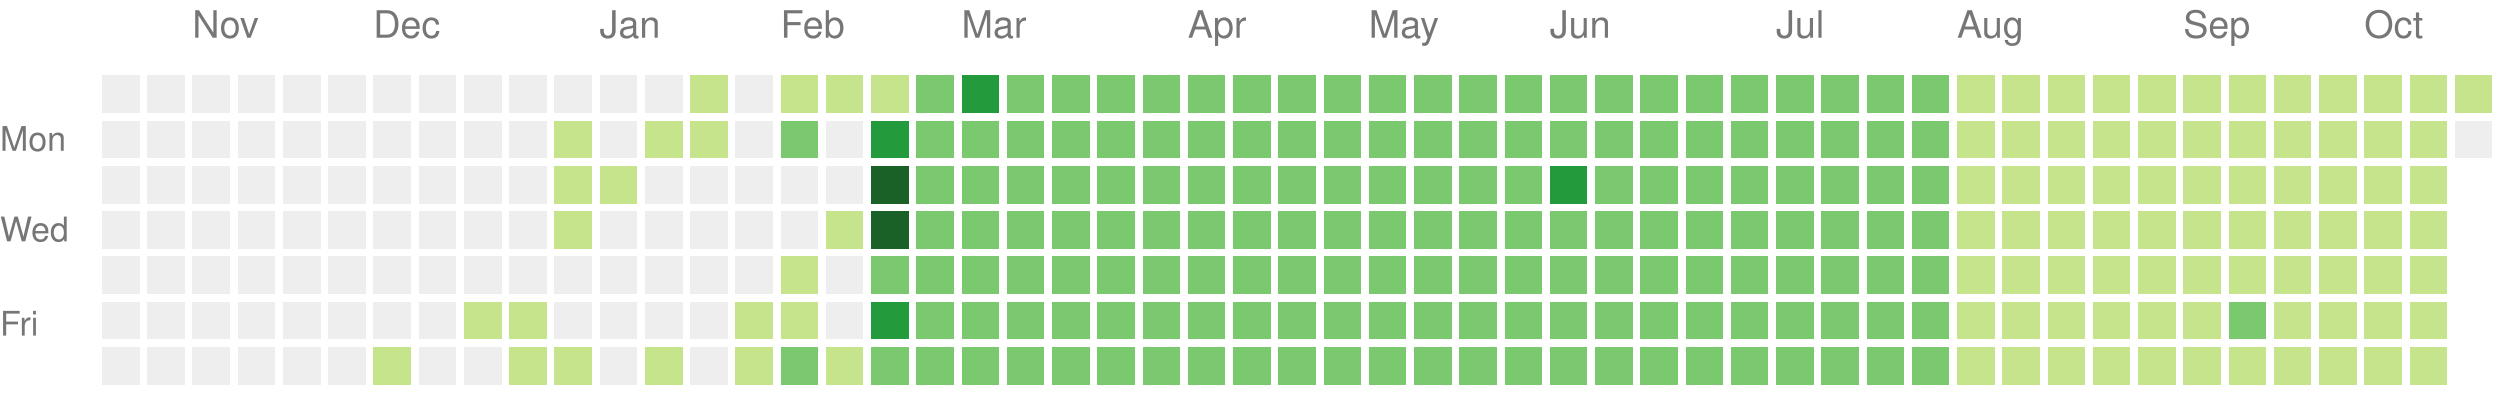
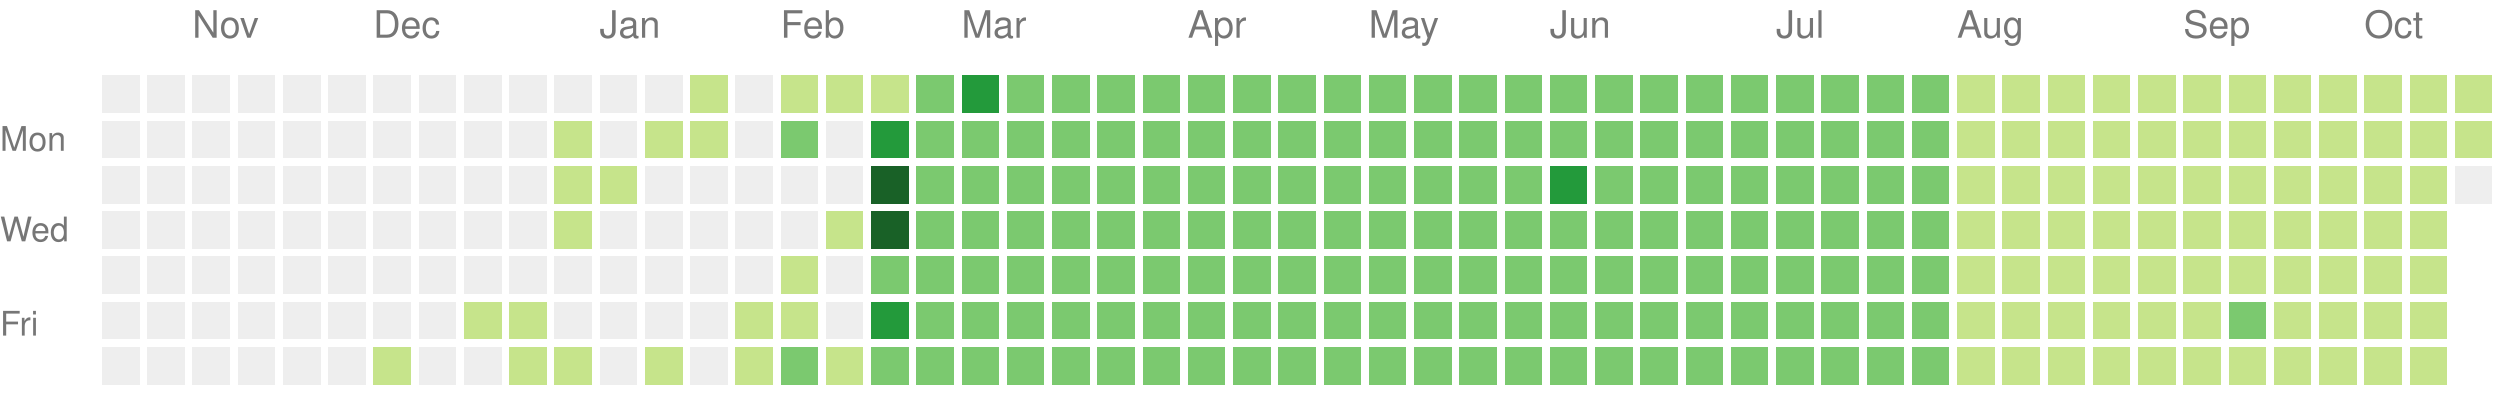
<svg xmlns="http://www.w3.org/2000/svg" version="1.1" width="663" height="104">
  <rect style="fill:#eeeeee;shape-rendering:crispedges;" data-score="0" data-date="2024-10-20" x="27" y="20" width="10" height="10" />
  <rect style="fill:#eeeeee;shape-rendering:crispedges;" data-score="0" data-date="2024-10-27" x="39" y="20" width="10" height="10" />
  <rect style="fill:#eeeeee;shape-rendering:crispedges;" data-score="0" data-date="2024-11-03" x="51" y="20" width="10" height="10" />
  <rect style="fill:#eeeeee;shape-rendering:crispedges;" data-score="0" data-date="2024-11-10" x="63" y="20" width="10" height="10" />
  <rect style="fill:#eeeeee;shape-rendering:crispedges;" data-score="0" data-date="2024-11-17" x="75" y="20" width="10" height="10" />
  <rect style="fill:#eeeeee;shape-rendering:crispedges;" data-score="0" data-date="2024-11-24" x="87" y="20" width="10" height="10" />
  <rect style="fill:#eeeeee;shape-rendering:crispedges;" data-score="0" data-date="2024-12-01" x="99" y="20" width="10" height="10" />
  <rect style="fill:#eeeeee;shape-rendering:crispedges;" data-score="0" data-date="2024-12-08" x="111" y="20" width="10" height="10" />
  <rect style="fill:#eeeeee;shape-rendering:crispedges;" data-score="0" data-date="2024-12-15" x="123" y="20" width="10" height="10" />
  <rect style="fill:#eeeeee;shape-rendering:crispedges;" data-score="0" data-date="2024-12-22" x="135" y="20" width="10" height="10" />
  <rect style="fill:#eeeeee;shape-rendering:crispedges;" data-score="0" data-date="2024-12-29" x="147" y="20" width="10" height="10" />
  <rect style="fill:#eeeeee;shape-rendering:crispedges;" data-score="0" data-date="2025-01-05" x="159" y="20" width="10" height="10" />
  <rect style="fill:#eeeeee;shape-rendering:crispedges;" data-score="0" data-date="2025-01-12" x="171" y="20" width="10" height="10" />
  <rect style="fill:#c6e48b;shape-rendering:crispedges;" data-score="1" data-date="2025-01-19" x="183" y="20" width="10" height="10" />
  <rect style="fill:#eeeeee;shape-rendering:crispedges;" data-score="0" data-date="2025-01-26" x="195" y="20" width="10" height="10" />
  <rect style="fill:#c6e48b;shape-rendering:crispedges;" data-score="1" data-date="2025-02-02" x="207" y="20" width="10" height="10" />
  <rect style="fill:#c6e48b;shape-rendering:crispedges;" data-score="1" data-date="2025-02-09" x="219" y="20" width="10" height="10" />
  <rect style="fill:#c6e48b;shape-rendering:crispedges;" data-score="1" data-date="2025-02-16" x="231" y="20" width="10" height="10" />
  <rect style="fill:#7bc96f;shape-rendering:crispedges;" data-score="2" data-date="2025-02-23" x="243" y="20" width="10" height="10" />
  <rect style="fill:#239a3b;shape-rendering:crispedges;" data-score="3" data-date="2025-03-02" x="255" y="20" width="10" height="10" />
  <rect style="fill:#7bc96f;shape-rendering:crispedges;" data-score="2" data-date="2025-03-09" x="267" y="20" width="10" height="10" />
  <rect style="fill:#7bc96f;shape-rendering:crispedges;" data-score="2" data-date="2025-03-16" x="279" y="20" width="10" height="10" />
  <rect style="fill:#7bc96f;shape-rendering:crispedges;" data-score="2" data-date="2025-03-23" x="291" y="20" width="10" height="10" />
  <rect style="fill:#7bc96f;shape-rendering:crispedges;" data-score="2" data-date="2025-03-30" x="303" y="20" width="10" height="10" />
  <rect style="fill:#7bc96f;shape-rendering:crispedges;" data-score="2" data-date="2025-04-06" x="315" y="20" width="10" height="10" />
  <rect style="fill:#7bc96f;shape-rendering:crispedges;" data-score="2" data-date="2025-04-13" x="327" y="20" width="10" height="10" />
  <rect style="fill:#7bc96f;shape-rendering:crispedges;" data-score="2" data-date="2025-04-20" x="339" y="20" width="10" height="10" />
  <rect style="fill:#7bc96f;shape-rendering:crispedges;" data-score="2" data-date="2025-04-27" x="351" y="20" width="10" height="10" />
  <rect style="fill:#7bc96f;shape-rendering:crispedges;" data-score="2" data-date="2025-05-04" x="363" y="20" width="10" height="10" />
  <rect style="fill:#7bc96f;shape-rendering:crispedges;" data-score="2" data-date="2025-05-11" x="375" y="20" width="10" height="10" />
  <rect style="fill:#7bc96f;shape-rendering:crispedges;" data-score="2" data-date="2025-05-18" x="387" y="20" width="10" height="10" />
  <rect style="fill:#7bc96f;shape-rendering:crispedges;" data-score="2" data-date="2025-05-25" x="399" y="20" width="10" height="10" />
  <rect style="fill:#7bc96f;shape-rendering:crispedges;" data-score="2" data-date="2025-06-01" x="411" y="20" width="10" height="10" />
  <rect style="fill:#7bc96f;shape-rendering:crispedges;" data-score="2" data-date="2025-06-08" x="423" y="20" width="10" height="10" />
  <rect style="fill:#7bc96f;shape-rendering:crispedges;" data-score="2" data-date="2025-06-15" x="435" y="20" width="10" height="10" />
  <rect style="fill:#7bc96f;shape-rendering:crispedges;" data-score="2" data-date="2025-06-22" x="447" y="20" width="10" height="10" />
  <rect style="fill:#7bc96f;shape-rendering:crispedges;" data-score="2" data-date="2025-06-29" x="459" y="20" width="10" height="10" />
  <rect style="fill:#7bc96f;shape-rendering:crispedges;" data-score="2" data-date="2025-07-06" x="471" y="20" width="10" height="10" />
  <rect style="fill:#7bc96f;shape-rendering:crispedges;" data-score="2" data-date="2025-07-13" x="483" y="20" width="10" height="10" />
  <rect style="fill:#7bc96f;shape-rendering:crispedges;" data-score="2" data-date="2025-07-20" x="495" y="20" width="10" height="10" />
  <rect style="fill:#7bc96f;shape-rendering:crispedges;" data-score="2" data-date="2025-07-27" x="507" y="20" width="10" height="10" />
  <rect style="fill:#c6e48b;shape-rendering:crispedges;" data-score="1" data-date="2025-08-03" x="519" y="20" width="10" height="10" />
  <rect style="fill:#c6e48b;shape-rendering:crispedges;" data-score="1" data-date="2025-08-10" x="531" y="20" width="10" height="10" />
  <rect style="fill:#c6e48b;shape-rendering:crispedges;" data-score="1" data-date="2025-08-17" x="543" y="20" width="10" height="10" />
  <rect style="fill:#c6e48b;shape-rendering:crispedges;" data-score="1" data-date="2025-08-24" x="555" y="20" width="10" height="10" />
  <rect style="fill:#c6e48b;shape-rendering:crispedges;" data-score="1" data-date="2025-08-31" x="567" y="20" width="10" height="10" />
  <rect style="fill:#c6e48b;shape-rendering:crispedges;" data-score="1" data-date="2025-09-07" x="579" y="20" width="10" height="10" />
  <rect style="fill:#c6e48b;shape-rendering:crispedges;" data-score="1" data-date="2025-09-14" x="591" y="20" width="10" height="10" />
  <rect style="fill:#c6e48b;shape-rendering:crispedges;" data-score="1" data-date="2025-09-21" x="603" y="20" width="10" height="10" />
  <rect style="fill:#c6e48b;shape-rendering:crispedges;" data-score="1" data-date="2025-09-28" x="615" y="20" width="10" height="10" />
  <rect style="fill:#c6e48b;shape-rendering:crispedges;" data-score="1" data-date="2025-10-05" x="627" y="20" width="10" height="10" />
  <rect style="fill:#c6e48b;shape-rendering:crispedges;" data-score="1" data-date="2025-10-12" x="639" y="20" width="10" height="10" />
  <rect style="fill:#c6e48b;shape-rendering:crispedges;" data-score="1" data-date="2025-10-19" x="651" y="20" width="10" height="10" />
  <rect style="fill:#eeeeee;shape-rendering:crispedges;" data-score="0" data-date="2024-10-21" x="27" y="32" width="10" height="10" />
  <rect style="fill:#eeeeee;shape-rendering:crispedges;" data-score="0" data-date="2024-10-28" x="39" y="32" width="10" height="10" />
  <rect style="fill:#eeeeee;shape-rendering:crispedges;" data-score="0" data-date="2024-11-04" x="51" y="32" width="10" height="10" />
  <rect style="fill:#eeeeee;shape-rendering:crispedges;" data-score="0" data-date="2024-11-11" x="63" y="32" width="10" height="10" />
  <rect style="fill:#eeeeee;shape-rendering:crispedges;" data-score="0" data-date="2024-11-18" x="75" y="32" width="10" height="10" />
  <rect style="fill:#eeeeee;shape-rendering:crispedges;" data-score="0" data-date="2024-11-25" x="87" y="32" width="10" height="10" />
  <rect style="fill:#eeeeee;shape-rendering:crispedges;" data-score="0" data-date="2024-12-02" x="99" y="32" width="10" height="10" />
  <rect style="fill:#eeeeee;shape-rendering:crispedges;" data-score="0" data-date="2024-12-09" x="111" y="32" width="10" height="10" />
  <rect style="fill:#eeeeee;shape-rendering:crispedges;" data-score="0" data-date="2024-12-16" x="123" y="32" width="10" height="10" />
  <rect style="fill:#eeeeee;shape-rendering:crispedges;" data-score="0" data-date="2024-12-23" x="135" y="32" width="10" height="10" />
  <rect style="fill:#c6e48b;shape-rendering:crispedges;" data-score="1" data-date="2024-12-30" x="147" y="32" width="10" height="10" />
  <rect style="fill:#eeeeee;shape-rendering:crispedges;" data-score="0" data-date="2025-01-06" x="159" y="32" width="10" height="10" />
  <rect style="fill:#c6e48b;shape-rendering:crispedges;" data-score="1" data-date="2025-01-13" x="171" y="32" width="10" height="10" />
  <rect style="fill:#c6e48b;shape-rendering:crispedges;" data-score="1" data-date="2025-01-20" x="183" y="32" width="10" height="10" />
  <rect style="fill:#eeeeee;shape-rendering:crispedges;" data-score="0" data-date="2025-01-27" x="195" y="32" width="10" height="10" />
  <rect style="fill:#7bc96f;shape-rendering:crispedges;" data-score="2" data-date="2025-02-03" x="207" y="32" width="10" height="10" />
  <rect style="fill:#eeeeee;shape-rendering:crispedges;" data-score="0" data-date="2025-02-10" x="219" y="32" width="10" height="10" />
  <rect style="fill:#239a3b;shape-rendering:crispedges;" data-score="3" data-date="2025-02-17" x="231" y="32" width="10" height="10" />
  <rect style="fill:#7bc96f;shape-rendering:crispedges;" data-score="2" data-date="2025-02-24" x="243" y="32" width="10" height="10" />
  <rect style="fill:#7bc96f;shape-rendering:crispedges;" data-score="2" data-date="2025-03-03" x="255" y="32" width="10" height="10" />
  <rect style="fill:#7bc96f;shape-rendering:crispedges;" data-score="2" data-date="2025-03-10" x="267" y="32" width="10" height="10" />
  <rect style="fill:#7bc96f;shape-rendering:crispedges;" data-score="2" data-date="2025-03-17" x="279" y="32" width="10" height="10" />
  <rect style="fill:#7bc96f;shape-rendering:crispedges;" data-score="2" data-date="2025-03-24" x="291" y="32" width="10" height="10" />
  <rect style="fill:#7bc96f;shape-rendering:crispedges;" data-score="2" data-date="2025-03-31" x="303" y="32" width="10" height="10" />
  <rect style="fill:#7bc96f;shape-rendering:crispedges;" data-score="2" data-date="2025-04-07" x="315" y="32" width="10" height="10" />
  <rect style="fill:#7bc96f;shape-rendering:crispedges;" data-score="2" data-date="2025-04-14" x="327" y="32" width="10" height="10" />
  <rect style="fill:#7bc96f;shape-rendering:crispedges;" data-score="2" data-date="2025-04-21" x="339" y="32" width="10" height="10" />
  <rect style="fill:#7bc96f;shape-rendering:crispedges;" data-score="2" data-date="2025-04-28" x="351" y="32" width="10" height="10" />
  <rect style="fill:#7bc96f;shape-rendering:crispedges;" data-score="2" data-date="2025-05-05" x="363" y="32" width="10" height="10" />
  <rect style="fill:#7bc96f;shape-rendering:crispedges;" data-score="2" data-date="2025-05-12" x="375" y="32" width="10" height="10" />
  <rect style="fill:#7bc96f;shape-rendering:crispedges;" data-score="2" data-date="2025-05-19" x="387" y="32" width="10" height="10" />
  <rect style="fill:#7bc96f;shape-rendering:crispedges;" data-score="2" data-date="2025-05-26" x="399" y="32" width="10" height="10" />
  <rect style="fill:#7bc96f;shape-rendering:crispedges;" data-score="2" data-date="2025-06-02" x="411" y="32" width="10" height="10" />
  <rect style="fill:#7bc96f;shape-rendering:crispedges;" data-score="2" data-date="2025-06-09" x="423" y="32" width="10" height="10" />
  <rect style="fill:#7bc96f;shape-rendering:crispedges;" data-score="2" data-date="2025-06-16" x="435" y="32" width="10" height="10" />
  <rect style="fill:#7bc96f;shape-rendering:crispedges;" data-score="2" data-date="2025-06-23" x="447" y="32" width="10" height="10" />
  <rect style="fill:#7bc96f;shape-rendering:crispedges;" data-score="2" data-date="2025-06-30" x="459" y="32" width="10" height="10" />
  <rect style="fill:#7bc96f;shape-rendering:crispedges;" data-score="2" data-date="2025-07-07" x="471" y="32" width="10" height="10" />
  <rect style="fill:#7bc96f;shape-rendering:crispedges;" data-score="2" data-date="2025-07-14" x="483" y="32" width="10" height="10" />
  <rect style="fill:#7bc96f;shape-rendering:crispedges;" data-score="2" data-date="2025-07-21" x="495" y="32" width="10" height="10" />
  <rect style="fill:#7bc96f;shape-rendering:crispedges;" data-score="2" data-date="2025-07-28" x="507" y="32" width="10" height="10" />
  <rect style="fill:#c6e48b;shape-rendering:crispedges;" data-score="1" data-date="2025-08-04" x="519" y="32" width="10" height="10" />
  <rect style="fill:#c6e48b;shape-rendering:crispedges;" data-score="1" data-date="2025-08-11" x="531" y="32" width="10" height="10" />
  <rect style="fill:#c6e48b;shape-rendering:crispedges;" data-score="1" data-date="2025-08-18" x="543" y="32" width="10" height="10" />
  <rect style="fill:#c6e48b;shape-rendering:crispedges;" data-score="1" data-date="2025-08-25" x="555" y="32" width="10" height="10" />
  <rect style="fill:#c6e48b;shape-rendering:crispedges;" data-score="1" data-date="2025-09-01" x="567" y="32" width="10" height="10" />
  <rect style="fill:#c6e48b;shape-rendering:crispedges;" data-score="1" data-date="2025-09-08" x="579" y="32" width="10" height="10" />
  <rect style="fill:#c6e48b;shape-rendering:crispedges;" data-score="1" data-date="2025-09-15" x="591" y="32" width="10" height="10" />
  <rect style="fill:#c6e48b;shape-rendering:crispedges;" data-score="1" data-date="2025-09-22" x="603" y="32" width="10" height="10" />
  <rect style="fill:#c6e48b;shape-rendering:crispedges;" data-score="1" data-date="2025-09-29" x="615" y="32" width="10" height="10" />
  <rect style="fill:#c6e48b;shape-rendering:crispedges;" data-score="1" data-date="2025-10-06" x="627" y="32" width="10" height="10" />
  <rect style="fill:#c6e48b;shape-rendering:crispedges;" data-score="1" data-date="2025-10-13" x="639" y="32" width="10" height="10" />
-   <rect style="fill:#eeeeee;shape-rendering:crispedges;" data-score="0" data-date="2025-10-20" x="651" y="32" width="10" height="10" />
+   <rect style="fill:#c6e48b;shape-rendering:crispedges;" data-score="1" data-date="2025-10-20" x="651" y="32" width="10" height="10" />
  <rect style="fill:#eeeeee;shape-rendering:crispedges;" data-score="0" data-date="2024-10-22" x="27" y="44" width="10" height="10" />
  <rect style="fill:#eeeeee;shape-rendering:crispedges;" data-score="0" data-date="2024-10-29" x="39" y="44" width="10" height="10" />
  <rect style="fill:#eeeeee;shape-rendering:crispedges;" data-score="0" data-date="2024-11-05" x="51" y="44" width="10" height="10" />
  <rect style="fill:#eeeeee;shape-rendering:crispedges;" data-score="0" data-date="2024-11-12" x="63" y="44" width="10" height="10" />
  <rect style="fill:#eeeeee;shape-rendering:crispedges;" data-score="0" data-date="2024-11-19" x="75" y="44" width="10" height="10" />
  <rect style="fill:#eeeeee;shape-rendering:crispedges;" data-score="0" data-date="2024-11-26" x="87" y="44" width="10" height="10" />
  <rect style="fill:#eeeeee;shape-rendering:crispedges;" data-score="0" data-date="2024-12-03" x="99" y="44" width="10" height="10" />
  <rect style="fill:#eeeeee;shape-rendering:crispedges;" data-score="0" data-date="2024-12-10" x="111" y="44" width="10" height="10" />
  <rect style="fill:#eeeeee;shape-rendering:crispedges;" data-score="0" data-date="2024-12-17" x="123" y="44" width="10" height="10" />
  <rect style="fill:#eeeeee;shape-rendering:crispedges;" data-score="0" data-date="2024-12-24" x="135" y="44" width="10" height="10" />
  <rect style="fill:#c6e48b;shape-rendering:crispedges;" data-score="1" data-date="2024-12-31" x="147" y="44" width="10" height="10" />
  <rect style="fill:#c6e48b;shape-rendering:crispedges;" data-score="1" data-date="2025-01-07" x="159" y="44" width="10" height="10" />
  <rect style="fill:#eeeeee;shape-rendering:crispedges;" data-score="0" data-date="2025-01-14" x="171" y="44" width="10" height="10" />
  <rect style="fill:#eeeeee;shape-rendering:crispedges;" data-score="0" data-date="2025-01-21" x="183" y="44" width="10" height="10" />
  <rect style="fill:#eeeeee;shape-rendering:crispedges;" data-score="0" data-date="2025-01-28" x="195" y="44" width="10" height="10" />
  <rect style="fill:#eeeeee;shape-rendering:crispedges;" data-score="0" data-date="2025-02-04" x="207" y="44" width="10" height="10" />
  <rect style="fill:#eeeeee;shape-rendering:crispedges;" data-score="0" data-date="2025-02-11" x="219" y="44" width="10" height="10" />
  <rect style="fill:#196127;shape-rendering:crispedges;" data-score="4" data-date="2025-02-18" x="231" y="44" width="10" height="10" />
  <rect style="fill:#7bc96f;shape-rendering:crispedges;" data-score="2" data-date="2025-02-25" x="243" y="44" width="10" height="10" />
  <rect style="fill:#7bc96f;shape-rendering:crispedges;" data-score="2" data-date="2025-03-04" x="255" y="44" width="10" height="10" />
  <rect style="fill:#7bc96f;shape-rendering:crispedges;" data-score="2" data-date="2025-03-11" x="267" y="44" width="10" height="10" />
  <rect style="fill:#7bc96f;shape-rendering:crispedges;" data-score="2" data-date="2025-03-18" x="279" y="44" width="10" height="10" />
  <rect style="fill:#7bc96f;shape-rendering:crispedges;" data-score="2" data-date="2025-03-25" x="291" y="44" width="10" height="10" />
  <rect style="fill:#7bc96f;shape-rendering:crispedges;" data-score="2" data-date="2025-04-01" x="303" y="44" width="10" height="10" />
  <rect style="fill:#7bc96f;shape-rendering:crispedges;" data-score="2" data-date="2025-04-08" x="315" y="44" width="10" height="10" />
  <rect style="fill:#7bc96f;shape-rendering:crispedges;" data-score="2" data-date="2025-04-15" x="327" y="44" width="10" height="10" />
  <rect style="fill:#7bc96f;shape-rendering:crispedges;" data-score="2" data-date="2025-04-22" x="339" y="44" width="10" height="10" />
  <rect style="fill:#7bc96f;shape-rendering:crispedges;" data-score="2" data-date="2025-04-29" x="351" y="44" width="10" height="10" />
  <rect style="fill:#7bc96f;shape-rendering:crispedges;" data-score="2" data-date="2025-05-06" x="363" y="44" width="10" height="10" />
  <rect style="fill:#7bc96f;shape-rendering:crispedges;" data-score="2" data-date="2025-05-13" x="375" y="44" width="10" height="10" />
  <rect style="fill:#7bc96f;shape-rendering:crispedges;" data-score="2" data-date="2025-05-20" x="387" y="44" width="10" height="10" />
  <rect style="fill:#7bc96f;shape-rendering:crispedges;" data-score="2" data-date="2025-05-27" x="399" y="44" width="10" height="10" />
  <rect style="fill:#239a3b;shape-rendering:crispedges;" data-score="3" data-date="2025-06-03" x="411" y="44" width="10" height="10" />
  <rect style="fill:#7bc96f;shape-rendering:crispedges;" data-score="2" data-date="2025-06-10" x="423" y="44" width="10" height="10" />
  <rect style="fill:#7bc96f;shape-rendering:crispedges;" data-score="2" data-date="2025-06-17" x="435" y="44" width="10" height="10" />
  <rect style="fill:#7bc96f;shape-rendering:crispedges;" data-score="2" data-date="2025-06-24" x="447" y="44" width="10" height="10" />
  <rect style="fill:#7bc96f;shape-rendering:crispedges;" data-score="2" data-date="2025-07-01" x="459" y="44" width="10" height="10" />
  <rect style="fill:#7bc96f;shape-rendering:crispedges;" data-score="2" data-date="2025-07-08" x="471" y="44" width="10" height="10" />
  <rect style="fill:#7bc96f;shape-rendering:crispedges;" data-score="2" data-date="2025-07-15" x="483" y="44" width="10" height="10" />
  <rect style="fill:#7bc96f;shape-rendering:crispedges;" data-score="2" data-date="2025-07-22" x="495" y="44" width="10" height="10" />
  <rect style="fill:#7bc96f;shape-rendering:crispedges;" data-score="2" data-date="2025-07-29" x="507" y="44" width="10" height="10" />
  <rect style="fill:#c6e48b;shape-rendering:crispedges;" data-score="1" data-date="2025-08-05" x="519" y="44" width="10" height="10" />
  <rect style="fill:#c6e48b;shape-rendering:crispedges;" data-score="1" data-date="2025-08-12" x="531" y="44" width="10" height="10" />
  <rect style="fill:#c6e48b;shape-rendering:crispedges;" data-score="1" data-date="2025-08-19" x="543" y="44" width="10" height="10" />
  <rect style="fill:#c6e48b;shape-rendering:crispedges;" data-score="1" data-date="2025-08-26" x="555" y="44" width="10" height="10" />
  <rect style="fill:#c6e48b;shape-rendering:crispedges;" data-score="1" data-date="2025-09-02" x="567" y="44" width="10" height="10" />
  <rect style="fill:#c6e48b;shape-rendering:crispedges;" data-score="1" data-date="2025-09-09" x="579" y="44" width="10" height="10" />
  <rect style="fill:#c6e48b;shape-rendering:crispedges;" data-score="1" data-date="2025-09-16" x="591" y="44" width="10" height="10" />
  <rect style="fill:#c6e48b;shape-rendering:crispedges;" data-score="1" data-date="2025-09-23" x="603" y="44" width="10" height="10" />
  <rect style="fill:#c6e48b;shape-rendering:crispedges;" data-score="1" data-date="2025-09-30" x="615" y="44" width="10" height="10" />
  <rect style="fill:#c6e48b;shape-rendering:crispedges;" data-score="1" data-date="2025-10-07" x="627" y="44" width="10" height="10" />
  <rect style="fill:#c6e48b;shape-rendering:crispedges;" data-score="1" data-date="2025-10-14" x="639" y="44" width="10" height="10" />
+   <rect style="fill:#eeeeee;shape-rendering:crispedges;" data-score="0" data-date="2025-10-21" x="651" y="44" width="10" height="10" />
  <rect style="fill:#eeeeee;shape-rendering:crispedges;" data-score="0" data-date="2024-10-23" x="27" y="56" width="10" height="10" />
  <rect style="fill:#eeeeee;shape-rendering:crispedges;" data-score="0" data-date="2024-10-30" x="39" y="56" width="10" height="10" />
  <rect style="fill:#eeeeee;shape-rendering:crispedges;" data-score="0" data-date="2024-11-06" x="51" y="56" width="10" height="10" />
  <rect style="fill:#eeeeee;shape-rendering:crispedges;" data-score="0" data-date="2024-11-13" x="63" y="56" width="10" height="10" />
  <rect style="fill:#eeeeee;shape-rendering:crispedges;" data-score="0" data-date="2024-11-20" x="75" y="56" width="10" height="10" />
  <rect style="fill:#eeeeee;shape-rendering:crispedges;" data-score="0" data-date="2024-11-27" x="87" y="56" width="10" height="10" />
  <rect style="fill:#eeeeee;shape-rendering:crispedges;" data-score="0" data-date="2024-12-04" x="99" y="56" width="10" height="10" />
  <rect style="fill:#eeeeee;shape-rendering:crispedges;" data-score="0" data-date="2024-12-11" x="111" y="56" width="10" height="10" />
  <rect style="fill:#eeeeee;shape-rendering:crispedges;" data-score="0" data-date="2024-12-18" x="123" y="56" width="10" height="10" />
  <rect style="fill:#eeeeee;shape-rendering:crispedges;" data-score="0" data-date="2024-12-25" x="135" y="56" width="10" height="10" />
  <rect style="fill:#c6e48b;shape-rendering:crispedges;" data-score="1" data-date="2025-01-01" x="147" y="56" width="10" height="10" />
  <rect style="fill:#eeeeee;shape-rendering:crispedges;" data-score="0" data-date="2025-01-08" x="159" y="56" width="10" height="10" />
  <rect style="fill:#eeeeee;shape-rendering:crispedges;" data-score="0" data-date="2025-01-15" x="171" y="56" width="10" height="10" />
  <rect style="fill:#eeeeee;shape-rendering:crispedges;" data-score="0" data-date="2025-01-22" x="183" y="56" width="10" height="10" />
  <rect style="fill:#eeeeee;shape-rendering:crispedges;" data-score="0" data-date="2025-01-29" x="195" y="56" width="10" height="10" />
  <rect style="fill:#eeeeee;shape-rendering:crispedges;" data-score="0" data-date="2025-02-05" x="207" y="56" width="10" height="10" />
  <rect style="fill:#c6e48b;shape-rendering:crispedges;" data-score="1" data-date="2025-02-12" x="219" y="56" width="10" height="10" />
  <rect style="fill:#196127;shape-rendering:crispedges;" data-score="4" data-date="2025-02-19" x="231" y="56" width="10" height="10" />
  <rect style="fill:#7bc96f;shape-rendering:crispedges;" data-score="2" data-date="2025-02-26" x="243" y="56" width="10" height="10" />
  <rect style="fill:#7bc96f;shape-rendering:crispedges;" data-score="2" data-date="2025-03-05" x="255" y="56" width="10" height="10" />
  <rect style="fill:#7bc96f;shape-rendering:crispedges;" data-score="2" data-date="2025-03-12" x="267" y="56" width="10" height="10" />
  <rect style="fill:#7bc96f;shape-rendering:crispedges;" data-score="2" data-date="2025-03-19" x="279" y="56" width="10" height="10" />
  <rect style="fill:#7bc96f;shape-rendering:crispedges;" data-score="2" data-date="2025-03-26" x="291" y="56" width="10" height="10" />
  <rect style="fill:#7bc96f;shape-rendering:crispedges;" data-score="2" data-date="2025-04-02" x="303" y="56" width="10" height="10" />
  <rect style="fill:#7bc96f;shape-rendering:crispedges;" data-score="2" data-date="2025-04-09" x="315" y="56" width="10" height="10" />
  <rect style="fill:#7bc96f;shape-rendering:crispedges;" data-score="2" data-date="2025-04-16" x="327" y="56" width="10" height="10" />
  <rect style="fill:#7bc96f;shape-rendering:crispedges;" data-score="2" data-date="2025-04-23" x="339" y="56" width="10" height="10" />
  <rect style="fill:#7bc96f;shape-rendering:crispedges;" data-score="2" data-date="2025-04-30" x="351" y="56" width="10" height="10" />
  <rect style="fill:#7bc96f;shape-rendering:crispedges;" data-score="2" data-date="2025-05-07" x="363" y="56" width="10" height="10" />
  <rect style="fill:#7bc96f;shape-rendering:crispedges;" data-score="2" data-date="2025-05-14" x="375" y="56" width="10" height="10" />
  <rect style="fill:#7bc96f;shape-rendering:crispedges;" data-score="2" data-date="2025-05-21" x="387" y="56" width="10" height="10" />
  <rect style="fill:#7bc96f;shape-rendering:crispedges;" data-score="2" data-date="2025-05-28" x="399" y="56" width="10" height="10" />
  <rect style="fill:#7bc96f;shape-rendering:crispedges;" data-score="2" data-date="2025-06-04" x="411" y="56" width="10" height="10" />
  <rect style="fill:#7bc96f;shape-rendering:crispedges;" data-score="2" data-date="2025-06-11" x="423" y="56" width="10" height="10" />
  <rect style="fill:#7bc96f;shape-rendering:crispedges;" data-score="2" data-date="2025-06-18" x="435" y="56" width="10" height="10" />
  <rect style="fill:#7bc96f;shape-rendering:crispedges;" data-score="2" data-date="2025-06-25" x="447" y="56" width="10" height="10" />
  <rect style="fill:#7bc96f;shape-rendering:crispedges;" data-score="2" data-date="2025-07-02" x="459" y="56" width="10" height="10" />
  <rect style="fill:#7bc96f;shape-rendering:crispedges;" data-score="2" data-date="2025-07-09" x="471" y="56" width="10" height="10" />
  <rect style="fill:#7bc96f;shape-rendering:crispedges;" data-score="2" data-date="2025-07-16" x="483" y="56" width="10" height="10" />
  <rect style="fill:#7bc96f;shape-rendering:crispedges;" data-score="2" data-date="2025-07-23" x="495" y="56" width="10" height="10" />
  <rect style="fill:#7bc96f;shape-rendering:crispedges;" data-score="2" data-date="2025-07-30" x="507" y="56" width="10" height="10" />
  <rect style="fill:#c6e48b;shape-rendering:crispedges;" data-score="1" data-date="2025-08-06" x="519" y="56" width="10" height="10" />
  <rect style="fill:#c6e48b;shape-rendering:crispedges;" data-score="1" data-date="2025-08-13" x="531" y="56" width="10" height="10" />
  <rect style="fill:#c6e48b;shape-rendering:crispedges;" data-score="1" data-date="2025-08-20" x="543" y="56" width="10" height="10" />
  <rect style="fill:#c6e48b;shape-rendering:crispedges;" data-score="1" data-date="2025-08-27" x="555" y="56" width="10" height="10" />
  <rect style="fill:#c6e48b;shape-rendering:crispedges;" data-score="1" data-date="2025-09-03" x="567" y="56" width="10" height="10" />
  <rect style="fill:#c6e48b;shape-rendering:crispedges;" data-score="1" data-date="2025-09-10" x="579" y="56" width="10" height="10" />
  <rect style="fill:#c6e48b;shape-rendering:crispedges;" data-score="1" data-date="2025-09-17" x="591" y="56" width="10" height="10" />
  <rect style="fill:#c6e48b;shape-rendering:crispedges;" data-score="1" data-date="2025-09-24" x="603" y="56" width="10" height="10" />
  <rect style="fill:#c6e48b;shape-rendering:crispedges;" data-score="1" data-date="2025-10-01" x="615" y="56" width="10" height="10" />
  <rect style="fill:#c6e48b;shape-rendering:crispedges;" data-score="1" data-date="2025-10-08" x="627" y="56" width="10" height="10" />
  <rect style="fill:#c6e48b;shape-rendering:crispedges;" data-score="1" data-date="2025-10-15" x="639" y="56" width="10" height="10" />
  <rect style="fill:#eeeeee;shape-rendering:crispedges;" data-score="0" data-date="2024-10-24" x="27" y="68" width="10" height="10" />
  <rect style="fill:#eeeeee;shape-rendering:crispedges;" data-score="0" data-date="2024-10-31" x="39" y="68" width="10" height="10" />
  <rect style="fill:#eeeeee;shape-rendering:crispedges;" data-score="0" data-date="2024-11-07" x="51" y="68" width="10" height="10" />
  <rect style="fill:#eeeeee;shape-rendering:crispedges;" data-score="0" data-date="2024-11-14" x="63" y="68" width="10" height="10" />
  <rect style="fill:#eeeeee;shape-rendering:crispedges;" data-score="0" data-date="2024-11-21" x="75" y="68" width="10" height="10" />
  <rect style="fill:#eeeeee;shape-rendering:crispedges;" data-score="0" data-date="2024-11-28" x="87" y="68" width="10" height="10" />
  <rect style="fill:#eeeeee;shape-rendering:crispedges;" data-score="0" data-date="2024-12-05" x="99" y="68" width="10" height="10" />
  <rect style="fill:#eeeeee;shape-rendering:crispedges;" data-score="0" data-date="2024-12-12" x="111" y="68" width="10" height="10" />
  <rect style="fill:#eeeeee;shape-rendering:crispedges;" data-score="0" data-date="2024-12-19" x="123" y="68" width="10" height="10" />
  <rect style="fill:#eeeeee;shape-rendering:crispedges;" data-score="0" data-date="2024-12-26" x="135" y="68" width="10" height="10" />
  <rect style="fill:#eeeeee;shape-rendering:crispedges;" data-score="0" data-date="2025-01-02" x="147" y="68" width="10" height="10" />
  <rect style="fill:#eeeeee;shape-rendering:crispedges;" data-score="0" data-date="2025-01-09" x="159" y="68" width="10" height="10" />
  <rect style="fill:#eeeeee;shape-rendering:crispedges;" data-score="0" data-date="2025-01-16" x="171" y="68" width="10" height="10" />
  <rect style="fill:#eeeeee;shape-rendering:crispedges;" data-score="0" data-date="2025-01-23" x="183" y="68" width="10" height="10" />
  <rect style="fill:#eeeeee;shape-rendering:crispedges;" data-score="0" data-date="2025-01-30" x="195" y="68" width="10" height="10" />
  <rect style="fill:#c6e48b;shape-rendering:crispedges;" data-score="1" data-date="2025-02-06" x="207" y="68" width="10" height="10" />
  <rect style="fill:#eeeeee;shape-rendering:crispedges;" data-score="0" data-date="2025-02-13" x="219" y="68" width="10" height="10" />
  <rect style="fill:#7bc96f;shape-rendering:crispedges;" data-score="2" data-date="2025-02-20" x="231" y="68" width="10" height="10" />
  <rect style="fill:#7bc96f;shape-rendering:crispedges;" data-score="2" data-date="2025-02-27" x="243" y="68" width="10" height="10" />
  <rect style="fill:#7bc96f;shape-rendering:crispedges;" data-score="2" data-date="2025-03-06" x="255" y="68" width="10" height="10" />
  <rect style="fill:#7bc96f;shape-rendering:crispedges;" data-score="2" data-date="2025-03-13" x="267" y="68" width="10" height="10" />
  <rect style="fill:#7bc96f;shape-rendering:crispedges;" data-score="2" data-date="2025-03-20" x="279" y="68" width="10" height="10" />
  <rect style="fill:#7bc96f;shape-rendering:crispedges;" data-score="2" data-date="2025-03-27" x="291" y="68" width="10" height="10" />
  <rect style="fill:#7bc96f;shape-rendering:crispedges;" data-score="2" data-date="2025-04-03" x="303" y="68" width="10" height="10" />
  <rect style="fill:#7bc96f;shape-rendering:crispedges;" data-score="2" data-date="2025-04-10" x="315" y="68" width="10" height="10" />
  <rect style="fill:#7bc96f;shape-rendering:crispedges;" data-score="2" data-date="2025-04-17" x="327" y="68" width="10" height="10" />
  <rect style="fill:#7bc96f;shape-rendering:crispedges;" data-score="2" data-date="2025-04-24" x="339" y="68" width="10" height="10" />
  <rect style="fill:#7bc96f;shape-rendering:crispedges;" data-score="2" data-date="2025-05-01" x="351" y="68" width="10" height="10" />
  <rect style="fill:#7bc96f;shape-rendering:crispedges;" data-score="2" data-date="2025-05-08" x="363" y="68" width="10" height="10" />
  <rect style="fill:#7bc96f;shape-rendering:crispedges;" data-score="2" data-date="2025-05-15" x="375" y="68" width="10" height="10" />
  <rect style="fill:#7bc96f;shape-rendering:crispedges;" data-score="2" data-date="2025-05-22" x="387" y="68" width="10" height="10" />
  <rect style="fill:#7bc96f;shape-rendering:crispedges;" data-score="2" data-date="2025-05-29" x="399" y="68" width="10" height="10" />
  <rect style="fill:#7bc96f;shape-rendering:crispedges;" data-score="2" data-date="2025-06-05" x="411" y="68" width="10" height="10" />
  <rect style="fill:#7bc96f;shape-rendering:crispedges;" data-score="2" data-date="2025-06-12" x="423" y="68" width="10" height="10" />
  <rect style="fill:#7bc96f;shape-rendering:crispedges;" data-score="2" data-date="2025-06-19" x="435" y="68" width="10" height="10" />
  <rect style="fill:#7bc96f;shape-rendering:crispedges;" data-score="2" data-date="2025-06-26" x="447" y="68" width="10" height="10" />
  <rect style="fill:#7bc96f;shape-rendering:crispedges;" data-score="2" data-date="2025-07-03" x="459" y="68" width="10" height="10" />
  <rect style="fill:#7bc96f;shape-rendering:crispedges;" data-score="2" data-date="2025-07-10" x="471" y="68" width="10" height="10" />
  <rect style="fill:#7bc96f;shape-rendering:crispedges;" data-score="2" data-date="2025-07-17" x="483" y="68" width="10" height="10" />
  <rect style="fill:#7bc96f;shape-rendering:crispedges;" data-score="2" data-date="2025-07-24" x="495" y="68" width="10" height="10" />
  <rect style="fill:#7bc96f;shape-rendering:crispedges;" data-score="2" data-date="2025-07-31" x="507" y="68" width="10" height="10" />
  <rect style="fill:#c6e48b;shape-rendering:crispedges;" data-score="1" data-date="2025-08-07" x="519" y="68" width="10" height="10" />
  <rect style="fill:#c6e48b;shape-rendering:crispedges;" data-score="1" data-date="2025-08-14" x="531" y="68" width="10" height="10" />
  <rect style="fill:#c6e48b;shape-rendering:crispedges;" data-score="1" data-date="2025-08-21" x="543" y="68" width="10" height="10" />
  <rect style="fill:#c6e48b;shape-rendering:crispedges;" data-score="1" data-date="2025-08-28" x="555" y="68" width="10" height="10" />
  <rect style="fill:#c6e48b;shape-rendering:crispedges;" data-score="1" data-date="2025-09-04" x="567" y="68" width="10" height="10" />
  <rect style="fill:#c6e48b;shape-rendering:crispedges;" data-score="1" data-date="2025-09-11" x="579" y="68" width="10" height="10" />
  <rect style="fill:#c6e48b;shape-rendering:crispedges;" data-score="1" data-date="2025-09-18" x="591" y="68" width="10" height="10" />
  <rect style="fill:#c6e48b;shape-rendering:crispedges;" data-score="1" data-date="2025-09-25" x="603" y="68" width="10" height="10" />
  <rect style="fill:#c6e48b;shape-rendering:crispedges;" data-score="1" data-date="2025-10-02" x="615" y="68" width="10" height="10" />
  <rect style="fill:#c6e48b;shape-rendering:crispedges;" data-score="1" data-date="2025-10-09" x="627" y="68" width="10" height="10" />
  <rect style="fill:#c6e48b;shape-rendering:crispedges;" data-score="1" data-date="2025-10-16" x="639" y="68" width="10" height="10" />
  <rect style="fill:#eeeeee;shape-rendering:crispedges;" data-score="0" data-date="2024-10-25" x="27" y="80" width="10" height="10" />
  <rect style="fill:#eeeeee;shape-rendering:crispedges;" data-score="0" data-date="2024-11-01" x="39" y="80" width="10" height="10" />
  <rect style="fill:#eeeeee;shape-rendering:crispedges;" data-score="0" data-date="2024-11-08" x="51" y="80" width="10" height="10" />
  <rect style="fill:#eeeeee;shape-rendering:crispedges;" data-score="0" data-date="2024-11-15" x="63" y="80" width="10" height="10" />
  <rect style="fill:#eeeeee;shape-rendering:crispedges;" data-score="0" data-date="2024-11-22" x="75" y="80" width="10" height="10" />
  <rect style="fill:#eeeeee;shape-rendering:crispedges;" data-score="0" data-date="2024-11-29" x="87" y="80" width="10" height="10" />
  <rect style="fill:#eeeeee;shape-rendering:crispedges;" data-score="0" data-date="2024-12-06" x="99" y="80" width="10" height="10" />
  <rect style="fill:#eeeeee;shape-rendering:crispedges;" data-score="0" data-date="2024-12-13" x="111" y="80" width="10" height="10" />
  <rect style="fill:#c6e48b;shape-rendering:crispedges;" data-score="1" data-date="2024-12-20" x="123" y="80" width="10" height="10" />
  <rect style="fill:#c6e48b;shape-rendering:crispedges;" data-score="1" data-date="2024-12-27" x="135" y="80" width="10" height="10" />
  <rect style="fill:#eeeeee;shape-rendering:crispedges;" data-score="0" data-date="2025-01-03" x="147" y="80" width="10" height="10" />
  <rect style="fill:#eeeeee;shape-rendering:crispedges;" data-score="0" data-date="2025-01-10" x="159" y="80" width="10" height="10" />
  <rect style="fill:#eeeeee;shape-rendering:crispedges;" data-score="0" data-date="2025-01-17" x="171" y="80" width="10" height="10" />
  <rect style="fill:#eeeeee;shape-rendering:crispedges;" data-score="0" data-date="2025-01-24" x="183" y="80" width="10" height="10" />
  <rect style="fill:#c6e48b;shape-rendering:crispedges;" data-score="1" data-date="2025-01-31" x="195" y="80" width="10" height="10" />
  <rect style="fill:#c6e48b;shape-rendering:crispedges;" data-score="1" data-date="2025-02-07" x="207" y="80" width="10" height="10" />
  <rect style="fill:#eeeeee;shape-rendering:crispedges;" data-score="0" data-date="2025-02-14" x="219" y="80" width="10" height="10" />
  <rect style="fill:#239a3b;shape-rendering:crispedges;" data-score="3" data-date="2025-02-21" x="231" y="80" width="10" height="10" />
  <rect style="fill:#7bc96f;shape-rendering:crispedges;" data-score="2" data-date="2025-02-28" x="243" y="80" width="10" height="10" />
  <rect style="fill:#7bc96f;shape-rendering:crispedges;" data-score="2" data-date="2025-03-07" x="255" y="80" width="10" height="10" />
  <rect style="fill:#7bc96f;shape-rendering:crispedges;" data-score="2" data-date="2025-03-14" x="267" y="80" width="10" height="10" />
  <rect style="fill:#7bc96f;shape-rendering:crispedges;" data-score="2" data-date="2025-03-21" x="279" y="80" width="10" height="10" />
  <rect style="fill:#7bc96f;shape-rendering:crispedges;" data-score="2" data-date="2025-03-28" x="291" y="80" width="10" height="10" />
  <rect style="fill:#7bc96f;shape-rendering:crispedges;" data-score="2" data-date="2025-04-04" x="303" y="80" width="10" height="10" />
  <rect style="fill:#7bc96f;shape-rendering:crispedges;" data-score="2" data-date="2025-04-11" x="315" y="80" width="10" height="10" />
  <rect style="fill:#7bc96f;shape-rendering:crispedges;" data-score="2" data-date="2025-04-18" x="327" y="80" width="10" height="10" />
  <rect style="fill:#7bc96f;shape-rendering:crispedges;" data-score="2" data-date="2025-04-25" x="339" y="80" width="10" height="10" />
  <rect style="fill:#7bc96f;shape-rendering:crispedges;" data-score="2" data-date="2025-05-02" x="351" y="80" width="10" height="10" />
  <rect style="fill:#7bc96f;shape-rendering:crispedges;" data-score="2" data-date="2025-05-09" x="363" y="80" width="10" height="10" />
  <rect style="fill:#7bc96f;shape-rendering:crispedges;" data-score="2" data-date="2025-05-16" x="375" y="80" width="10" height="10" />
  <rect style="fill:#7bc96f;shape-rendering:crispedges;" data-score="2" data-date="2025-05-23" x="387" y="80" width="10" height="10" />
  <rect style="fill:#7bc96f;shape-rendering:crispedges;" data-score="2" data-date="2025-05-30" x="399" y="80" width="10" height="10" />
  <rect style="fill:#7bc96f;shape-rendering:crispedges;" data-score="2" data-date="2025-06-06" x="411" y="80" width="10" height="10" />
  <rect style="fill:#7bc96f;shape-rendering:crispedges;" data-score="2" data-date="2025-06-13" x="423" y="80" width="10" height="10" />
  <rect style="fill:#7bc96f;shape-rendering:crispedges;" data-score="2" data-date="2025-06-20" x="435" y="80" width="10" height="10" />
  <rect style="fill:#7bc96f;shape-rendering:crispedges;" data-score="2" data-date="2025-06-27" x="447" y="80" width="10" height="10" />
  <rect style="fill:#7bc96f;shape-rendering:crispedges;" data-score="2" data-date="2025-07-04" x="459" y="80" width="10" height="10" />
  <rect style="fill:#7bc96f;shape-rendering:crispedges;" data-score="2" data-date="2025-07-11" x="471" y="80" width="10" height="10" />
  <rect style="fill:#7bc96f;shape-rendering:crispedges;" data-score="2" data-date="2025-07-18" x="483" y="80" width="10" height="10" />
  <rect style="fill:#7bc96f;shape-rendering:crispedges;" data-score="2" data-date="2025-07-25" x="495" y="80" width="10" height="10" />
  <rect style="fill:#7bc96f;shape-rendering:crispedges;" data-score="2" data-date="2025-08-01" x="507" y="80" width="10" height="10" />
  <rect style="fill:#c6e48b;shape-rendering:crispedges;" data-score="1" data-date="2025-08-08" x="519" y="80" width="10" height="10" />
  <rect style="fill:#c6e48b;shape-rendering:crispedges;" data-score="1" data-date="2025-08-15" x="531" y="80" width="10" height="10" />
  <rect style="fill:#c6e48b;shape-rendering:crispedges;" data-score="1" data-date="2025-08-22" x="543" y="80" width="10" height="10" />
  <rect style="fill:#c6e48b;shape-rendering:crispedges;" data-score="1" data-date="2025-08-29" x="555" y="80" width="10" height="10" />
  <rect style="fill:#c6e48b;shape-rendering:crispedges;" data-score="1" data-date="2025-09-05" x="567" y="80" width="10" height="10" />
  <rect style="fill:#c6e48b;shape-rendering:crispedges;" data-score="1" data-date="2025-09-12" x="579" y="80" width="10" height="10" />
  <rect style="fill:#7bc96f;shape-rendering:crispedges;" data-score="2" data-date="2025-09-19" x="591" y="80" width="10" height="10" />
  <rect style="fill:#c6e48b;shape-rendering:crispedges;" data-score="1" data-date="2025-09-26" x="603" y="80" width="10" height="10" />
  <rect style="fill:#c6e48b;shape-rendering:crispedges;" data-score="1" data-date="2025-10-03" x="615" y="80" width="10" height="10" />
  <rect style="fill:#c6e48b;shape-rendering:crispedges;" data-score="1" data-date="2025-10-10" x="627" y="80" width="10" height="10" />
  <rect style="fill:#c6e48b;shape-rendering:crispedges;" data-score="1" data-date="2025-10-17" x="639" y="80" width="10" height="10" />
  <rect style="fill:#eeeeee;shape-rendering:crispedges;" data-score="0" data-date="2024-10-26" x="27" y="92" width="10" height="10" />
  <rect style="fill:#eeeeee;shape-rendering:crispedges;" data-score="0" data-date="2024-11-02" x="39" y="92" width="10" height="10" />
  <rect style="fill:#eeeeee;shape-rendering:crispedges;" data-score="0" data-date="2024-11-09" x="51" y="92" width="10" height="10" />
  <rect style="fill:#eeeeee;shape-rendering:crispedges;" data-score="0" data-date="2024-11-16" x="63" y="92" width="10" height="10" />
  <rect style="fill:#eeeeee;shape-rendering:crispedges;" data-score="0" data-date="2024-11-23" x="75" y="92" width="10" height="10" />
  <rect style="fill:#eeeeee;shape-rendering:crispedges;" data-score="0" data-date="2024-11-30" x="87" y="92" width="10" height="10" />
  <rect style="fill:#c6e48b;shape-rendering:crispedges;" data-score="1" data-date="2024-12-07" x="99" y="92" width="10" height="10" />
  <rect style="fill:#eeeeee;shape-rendering:crispedges;" data-score="0" data-date="2024-12-14" x="111" y="92" width="10" height="10" />
  <rect style="fill:#eeeeee;shape-rendering:crispedges;" data-score="0" data-date="2024-12-21" x="123" y="92" width="10" height="10" />
  <rect style="fill:#c6e48b;shape-rendering:crispedges;" data-score="1" data-date="2024-12-28" x="135" y="92" width="10" height="10" />
  <rect style="fill:#c6e48b;shape-rendering:crispedges;" data-score="1" data-date="2025-01-04" x="147" y="92" width="10" height="10" />
  <rect style="fill:#eeeeee;shape-rendering:crispedges;" data-score="0" data-date="2025-01-11" x="159" y="92" width="10" height="10" />
  <rect style="fill:#c6e48b;shape-rendering:crispedges;" data-score="1" data-date="2025-01-18" x="171" y="92" width="10" height="10" />
  <rect style="fill:#eeeeee;shape-rendering:crispedges;" data-score="0" data-date="2025-01-25" x="183" y="92" width="10" height="10" />
  <rect style="fill:#c6e48b;shape-rendering:crispedges;" data-score="1" data-date="2025-02-01" x="195" y="92" width="10" height="10" />
  <rect style="fill:#7bc96f;shape-rendering:crispedges;" data-score="2" data-date="2025-02-08" x="207" y="92" width="10" height="10" />
  <rect style="fill:#c6e48b;shape-rendering:crispedges;" data-score="1" data-date="2025-02-15" x="219" y="92" width="10" height="10" />
  <rect style="fill:#7bc96f;shape-rendering:crispedges;" data-score="2" data-date="2025-02-22" x="231" y="92" width="10" height="10" />
  <rect style="fill:#7bc96f;shape-rendering:crispedges;" data-score="2" data-date="2025-03-01" x="243" y="92" width="10" height="10" />
  <rect style="fill:#7bc96f;shape-rendering:crispedges;" data-score="2" data-date="2025-03-08" x="255" y="92" width="10" height="10" />
  <rect style="fill:#7bc96f;shape-rendering:crispedges;" data-score="2" data-date="2025-03-15" x="267" y="92" width="10" height="10" />
  <rect style="fill:#7bc96f;shape-rendering:crispedges;" data-score="2" data-date="2025-03-22" x="279" y="92" width="10" height="10" />
  <rect style="fill:#7bc96f;shape-rendering:crispedges;" data-score="2" data-date="2025-03-29" x="291" y="92" width="10" height="10" />
  <rect style="fill:#7bc96f;shape-rendering:crispedges;" data-score="2" data-date="2025-04-05" x="303" y="92" width="10" height="10" />
  <rect style="fill:#7bc96f;shape-rendering:crispedges;" data-score="2" data-date="2025-04-12" x="315" y="92" width="10" height="10" />
  <rect style="fill:#7bc96f;shape-rendering:crispedges;" data-score="2" data-date="2025-04-19" x="327" y="92" width="10" height="10" />
  <rect style="fill:#7bc96f;shape-rendering:crispedges;" data-score="2" data-date="2025-04-26" x="339" y="92" width="10" height="10" />
  <rect style="fill:#7bc96f;shape-rendering:crispedges;" data-score="2" data-date="2025-05-03" x="351" y="92" width="10" height="10" />
  <rect style="fill:#7bc96f;shape-rendering:crispedges;" data-score="2" data-date="2025-05-10" x="363" y="92" width="10" height="10" />
  <rect style="fill:#7bc96f;shape-rendering:crispedges;" data-score="2" data-date="2025-05-17" x="375" y="92" width="10" height="10" />
  <rect style="fill:#7bc96f;shape-rendering:crispedges;" data-score="2" data-date="2025-05-24" x="387" y="92" width="10" height="10" />
  <rect style="fill:#7bc96f;shape-rendering:crispedges;" data-score="2" data-date="2025-05-31" x="399" y="92" width="10" height="10" />
  <rect style="fill:#7bc96f;shape-rendering:crispedges;" data-score="2" data-date="2025-06-07" x="411" y="92" width="10" height="10" />
  <rect style="fill:#7bc96f;shape-rendering:crispedges;" data-score="2" data-date="2025-06-14" x="423" y="92" width="10" height="10" />
  <rect style="fill:#7bc96f;shape-rendering:crispedges;" data-score="2" data-date="2025-06-21" x="435" y="92" width="10" height="10" />
  <rect style="fill:#7bc96f;shape-rendering:crispedges;" data-score="2" data-date="2025-06-28" x="447" y="92" width="10" height="10" />
  <rect style="fill:#7bc96f;shape-rendering:crispedges;" data-score="2" data-date="2025-07-05" x="459" y="92" width="10" height="10" />
  <rect style="fill:#7bc96f;shape-rendering:crispedges;" data-score="2" data-date="2025-07-12" x="471" y="92" width="10" height="10" />
  <rect style="fill:#7bc96f;shape-rendering:crispedges;" data-score="2" data-date="2025-07-19" x="483" y="92" width="10" height="10" />
  <rect style="fill:#7bc96f;shape-rendering:crispedges;" data-score="2" data-date="2025-07-26" x="495" y="92" width="10" height="10" />
  <rect style="fill:#7bc96f;shape-rendering:crispedges;" data-score="2" data-date="2025-08-02" x="507" y="92" width="10" height="10" />
  <rect style="fill:#c6e48b;shape-rendering:crispedges;" data-score="1" data-date="2025-08-09" x="519" y="92" width="10" height="10" />
  <rect style="fill:#c6e48b;shape-rendering:crispedges;" data-score="1" data-date="2025-08-16" x="531" y="92" width="10" height="10" />
  <rect style="fill:#c6e48b;shape-rendering:crispedges;" data-score="1" data-date="2025-08-23" x="543" y="92" width="10" height="10" />
  <rect style="fill:#c6e48b;shape-rendering:crispedges;" data-score="1" data-date="2025-08-30" x="555" y="92" width="10" height="10" />
  <rect style="fill:#c6e48b;shape-rendering:crispedges;" data-score="1" data-date="2025-09-06" x="567" y="92" width="10" height="10" />
  <rect style="fill:#c6e48b;shape-rendering:crispedges;" data-score="1" data-date="2025-09-13" x="579" y="92" width="10" height="10" />
  <rect style="fill:#c6e48b;shape-rendering:crispedges;" data-score="1" data-date="2025-09-20" x="591" y="92" width="10" height="10" />
  <rect style="fill:#c6e48b;shape-rendering:crispedges;" data-score="1" data-date="2025-09-27" x="603" y="92" width="10" height="10" />
  <rect style="fill:#c6e48b;shape-rendering:crispedges;" data-score="1" data-date="2025-10-04" x="615" y="92" width="10" height="10" />
  <rect style="fill:#c6e48b;shape-rendering:crispedges;" data-score="1" data-date="2025-10-11" x="627" y="92" width="10" height="10" />
  <rect style="fill:#c6e48b;shape-rendering:crispedges;" data-score="1" data-date="2025-10-18" x="639" y="92" width="10" height="10" />
  <text style="fill:#767676;text-anchor:start;text-align:center;font-family:-apple-system, BlinkMacSystemFont, 'Segoe UI', Helvetica, Arial, sans-serif, 'Apple Color Emoji', 'Segoe UI Emoji', 'Segoe UI Symbol';white-space:nowrap;font-size:9px;display:none;" x="0" y="28">Sun</text>
  <text style="fill:#767676;text-anchor:start;text-align:center;font-family:-apple-system, BlinkMacSystemFont, 'Segoe UI', Helvetica, Arial, sans-serif, 'Apple Color Emoji', 'Segoe UI Emoji', 'Segoe UI Symbol';white-space:nowrap;font-size:9px;" x="0" y="40">Mon</text>
  <text style="fill:#767676;text-anchor:start;text-align:center;font-family:-apple-system, BlinkMacSystemFont, 'Segoe UI', Helvetica, Arial, sans-serif, 'Apple Color Emoji', 'Segoe UI Emoji', 'Segoe UI Symbol';white-space:nowrap;font-size:9px;display:none;" x="0" y="52">Tue</text>
  <text style="fill:#767676;text-anchor:start;text-align:center;font-family:-apple-system, BlinkMacSystemFont, 'Segoe UI', Helvetica, Arial, sans-serif, 'Apple Color Emoji', 'Segoe UI Emoji', 'Segoe UI Symbol';white-space:nowrap;font-size:9px;" x="0" y="64">Wed</text>
  <text style="fill:#767676;text-anchor:start;text-align:center;font-family:-apple-system, BlinkMacSystemFont, 'Segoe UI', Helvetica, Arial, sans-serif, 'Apple Color Emoji', 'Segoe UI Emoji', 'Segoe UI Symbol';white-space:nowrap;font-size:9px;display:none;" x="0" y="77">Thu</text>
  <text style="fill:#767676;text-anchor:start;text-align:center;font-family:-apple-system, BlinkMacSystemFont, 'Segoe UI', Helvetica, Arial, sans-serif, 'Apple Color Emoji', 'Segoe UI Emoji', 'Segoe UI Symbol';white-space:nowrap;font-size:9px;" x="0" y="89">Fri</text>
  <text style="fill:#767676;text-anchor:start;text-align:center;font-family:-apple-system, BlinkMacSystemFont, 'Segoe UI', Helvetica, Arial, sans-serif, 'Apple Color Emoji', 'Segoe UI Emoji', 'Segoe UI Symbol';white-space:nowrap;font-size:9px;display:none;" x="0" y="101">Sat</text>
  <text style="fill:#767676;text-anchor:start;text-align:center;font-family:-apple-system, BlinkMacSystemFont, 'Segoe UI', Helvetica, Arial, sans-serif, 'Apple Color Emoji', 'Segoe UI Emoji', 'Segoe UI Symbol';white-space:nowrap;font-size:10px;" x="51" y="10">Nov</text>
  <text style="fill:#767676;text-anchor:start;text-align:center;font-family:-apple-system, BlinkMacSystemFont, 'Segoe UI', Helvetica, Arial, sans-serif, 'Apple Color Emoji', 'Segoe UI Emoji', 'Segoe UI Symbol';white-space:nowrap;font-size:10px;" x="99" y="10">Dec</text>
  <text style="fill:#767676;text-anchor:start;text-align:center;font-family:-apple-system, BlinkMacSystemFont, 'Segoe UI', Helvetica, Arial, sans-serif, 'Apple Color Emoji', 'Segoe UI Emoji', 'Segoe UI Symbol';white-space:nowrap;font-size:10px;" x="159" y="10">Jan</text>
  <text style="fill:#767676;text-anchor:start;text-align:center;font-family:-apple-system, BlinkMacSystemFont, 'Segoe UI', Helvetica, Arial, sans-serif, 'Apple Color Emoji', 'Segoe UI Emoji', 'Segoe UI Symbol';white-space:nowrap;font-size:10px;" x="207" y="10">Feb</text>
  <text style="fill:#767676;text-anchor:start;text-align:center;font-family:-apple-system, BlinkMacSystemFont, 'Segoe UI', Helvetica, Arial, sans-serif, 'Apple Color Emoji', 'Segoe UI Emoji', 'Segoe UI Symbol';white-space:nowrap;font-size:10px;" x="255" y="10">Mar</text>
  <text style="fill:#767676;text-anchor:start;text-align:center;font-family:-apple-system, BlinkMacSystemFont, 'Segoe UI', Helvetica, Arial, sans-serif, 'Apple Color Emoji', 'Segoe UI Emoji', 'Segoe UI Symbol';white-space:nowrap;font-size:10px;" x="315" y="10">Apr</text>
  <text style="fill:#767676;text-anchor:start;text-align:center;font-family:-apple-system, BlinkMacSystemFont, 'Segoe UI', Helvetica, Arial, sans-serif, 'Apple Color Emoji', 'Segoe UI Emoji', 'Segoe UI Symbol';white-space:nowrap;font-size:10px;" x="363" y="10">May</text>
  <text style="fill:#767676;text-anchor:start;text-align:center;font-family:-apple-system, BlinkMacSystemFont, 'Segoe UI', Helvetica, Arial, sans-serif, 'Apple Color Emoji', 'Segoe UI Emoji', 'Segoe UI Symbol';white-space:nowrap;font-size:10px;" x="411" y="10">Jun</text>
  <text style="fill:#767676;text-anchor:start;text-align:center;font-family:-apple-system, BlinkMacSystemFont, 'Segoe UI', Helvetica, Arial, sans-serif, 'Apple Color Emoji', 'Segoe UI Emoji', 'Segoe UI Symbol';white-space:nowrap;font-size:10px;" x="471" y="10">Jul</text>
  <text style="fill:#767676;text-anchor:start;text-align:center;font-family:-apple-system, BlinkMacSystemFont, 'Segoe UI', Helvetica, Arial, sans-serif, 'Apple Color Emoji', 'Segoe UI Emoji', 'Segoe UI Symbol';white-space:nowrap;font-size:10px;" x="519" y="10">Aug</text>
  <text style="fill:#767676;text-anchor:start;text-align:center;font-family:-apple-system, BlinkMacSystemFont, 'Segoe UI', Helvetica, Arial, sans-serif, 'Apple Color Emoji', 'Segoe UI Emoji', 'Segoe UI Symbol';white-space:nowrap;font-size:10px;" x="579" y="10">Sep</text>
  <text style="fill:#767676;text-anchor:start;text-align:center;font-family:-apple-system, BlinkMacSystemFont, 'Segoe UI', Helvetica, Arial, sans-serif, 'Apple Color Emoji', 'Segoe UI Emoji', 'Segoe UI Symbol';white-space:nowrap;font-size:10px;" x="627" y="10">Oct</text>
</svg>
